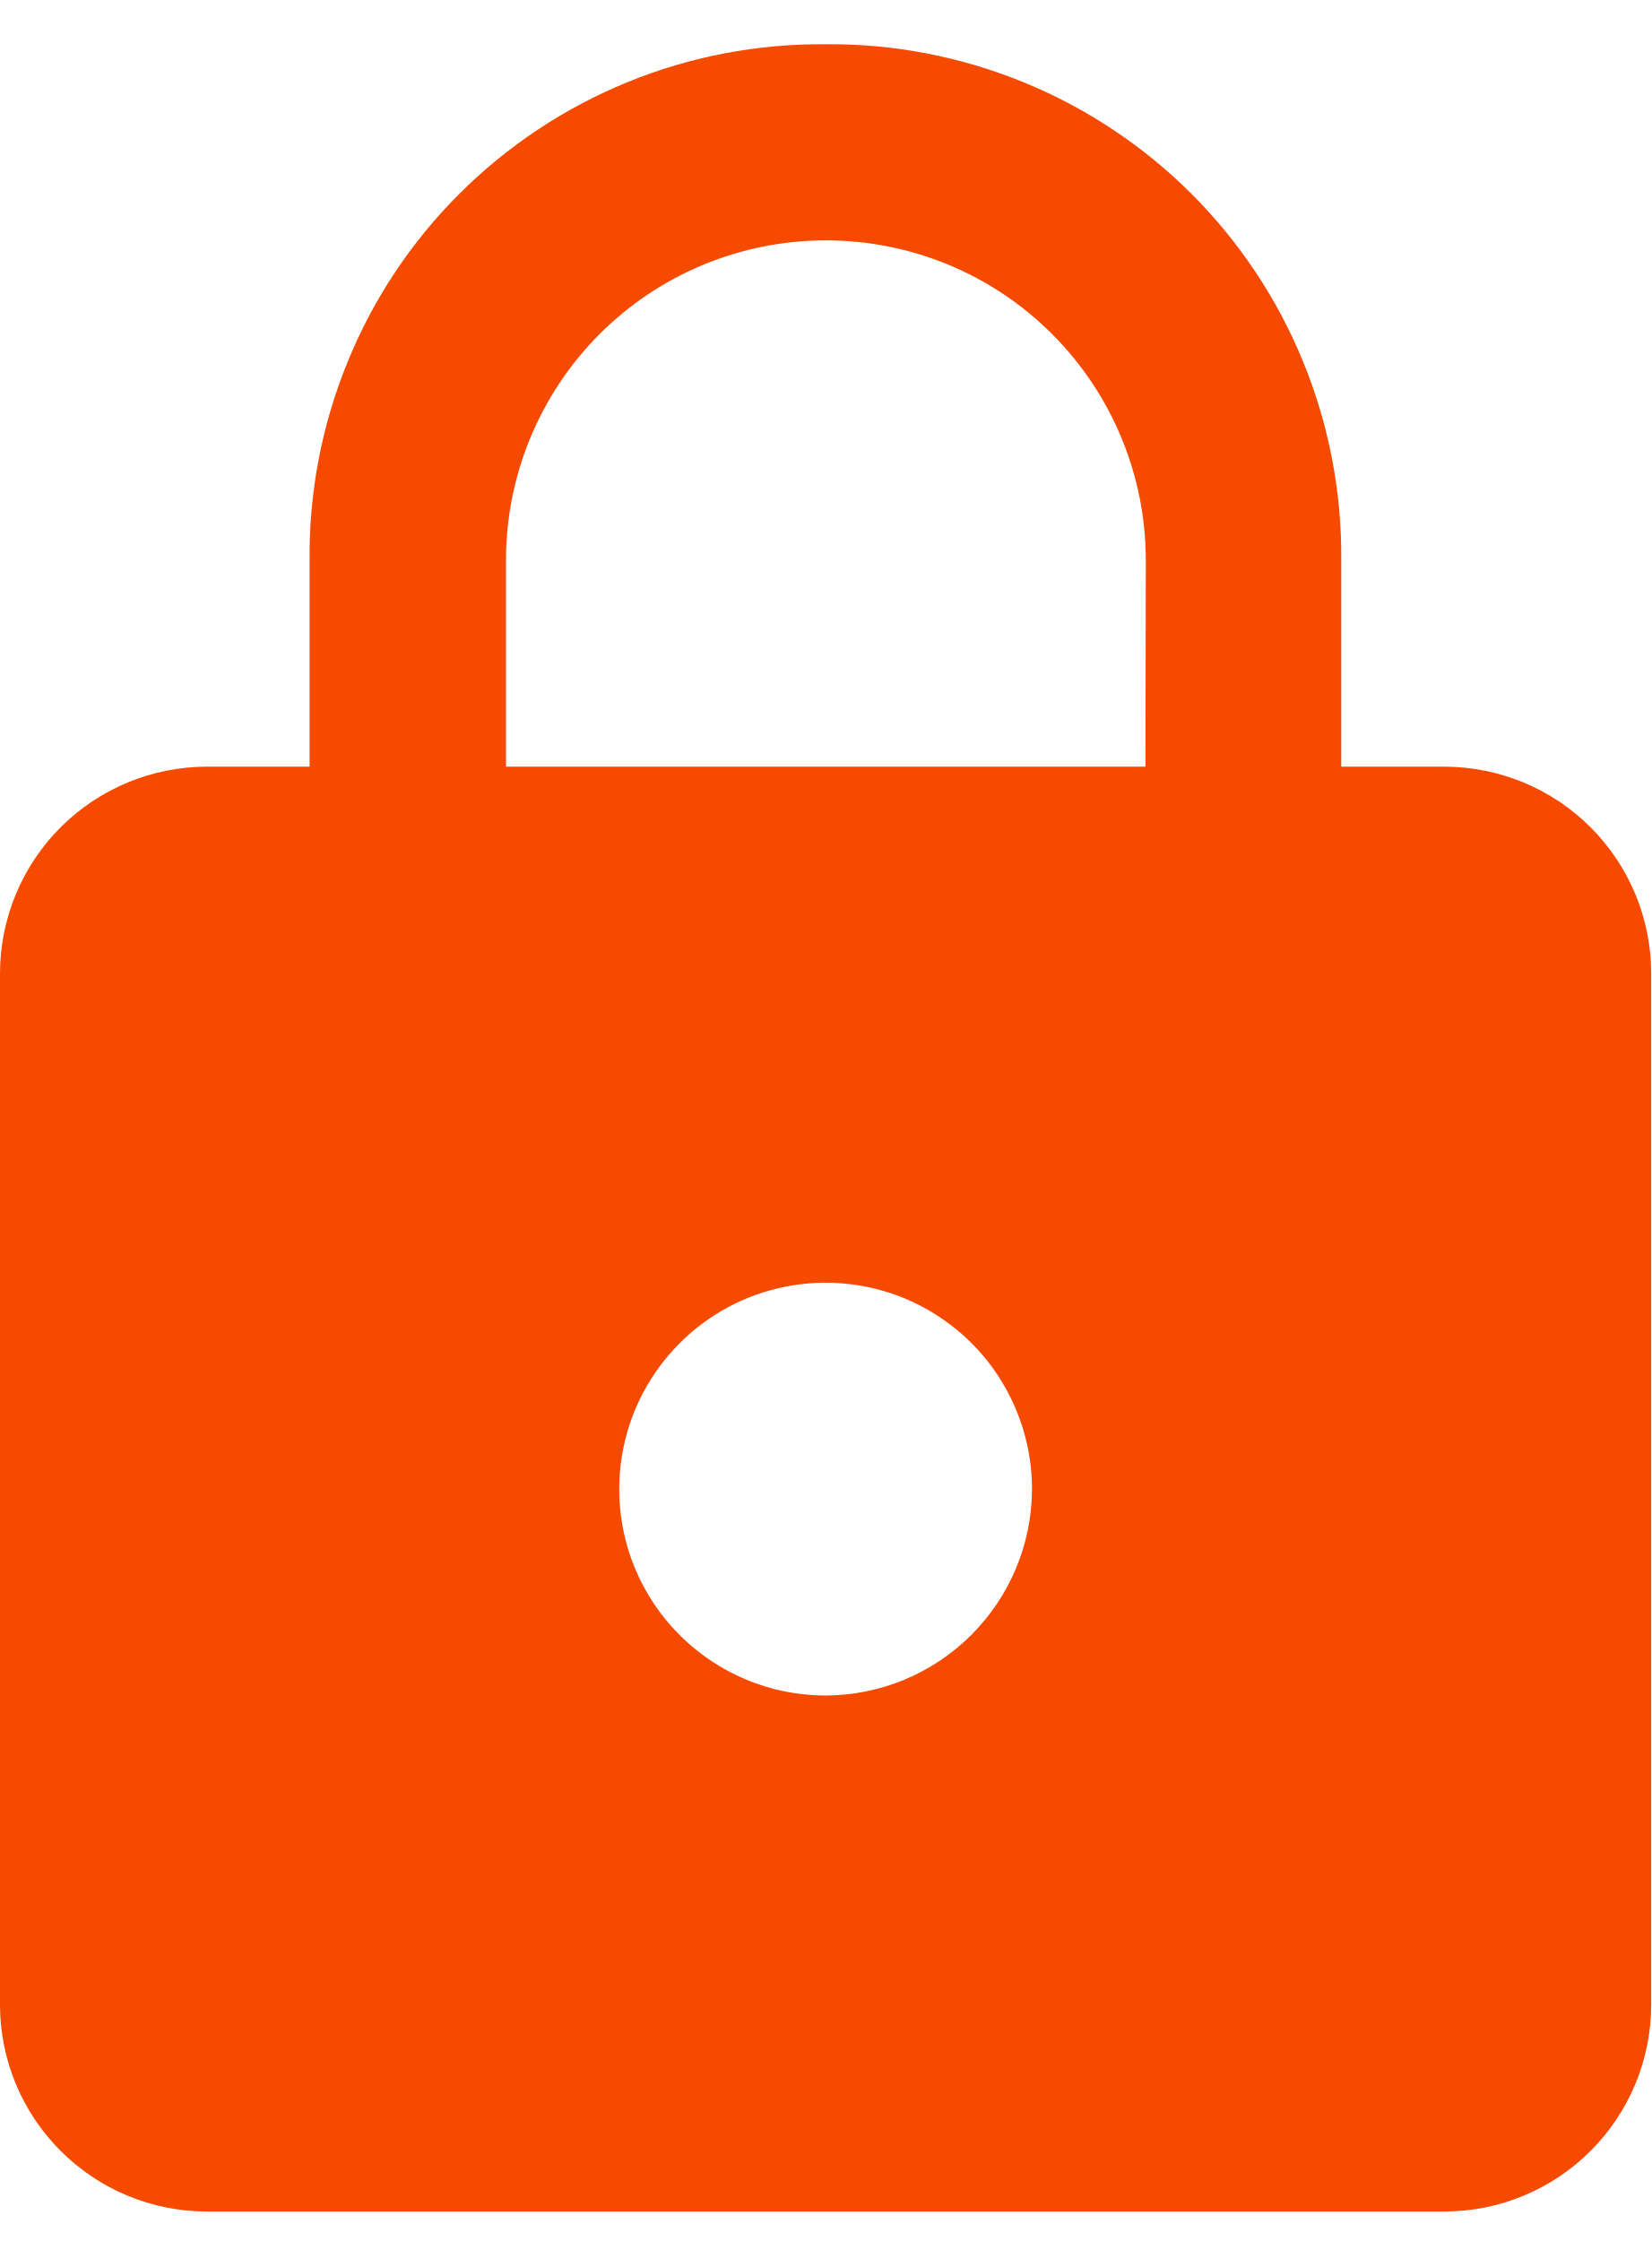
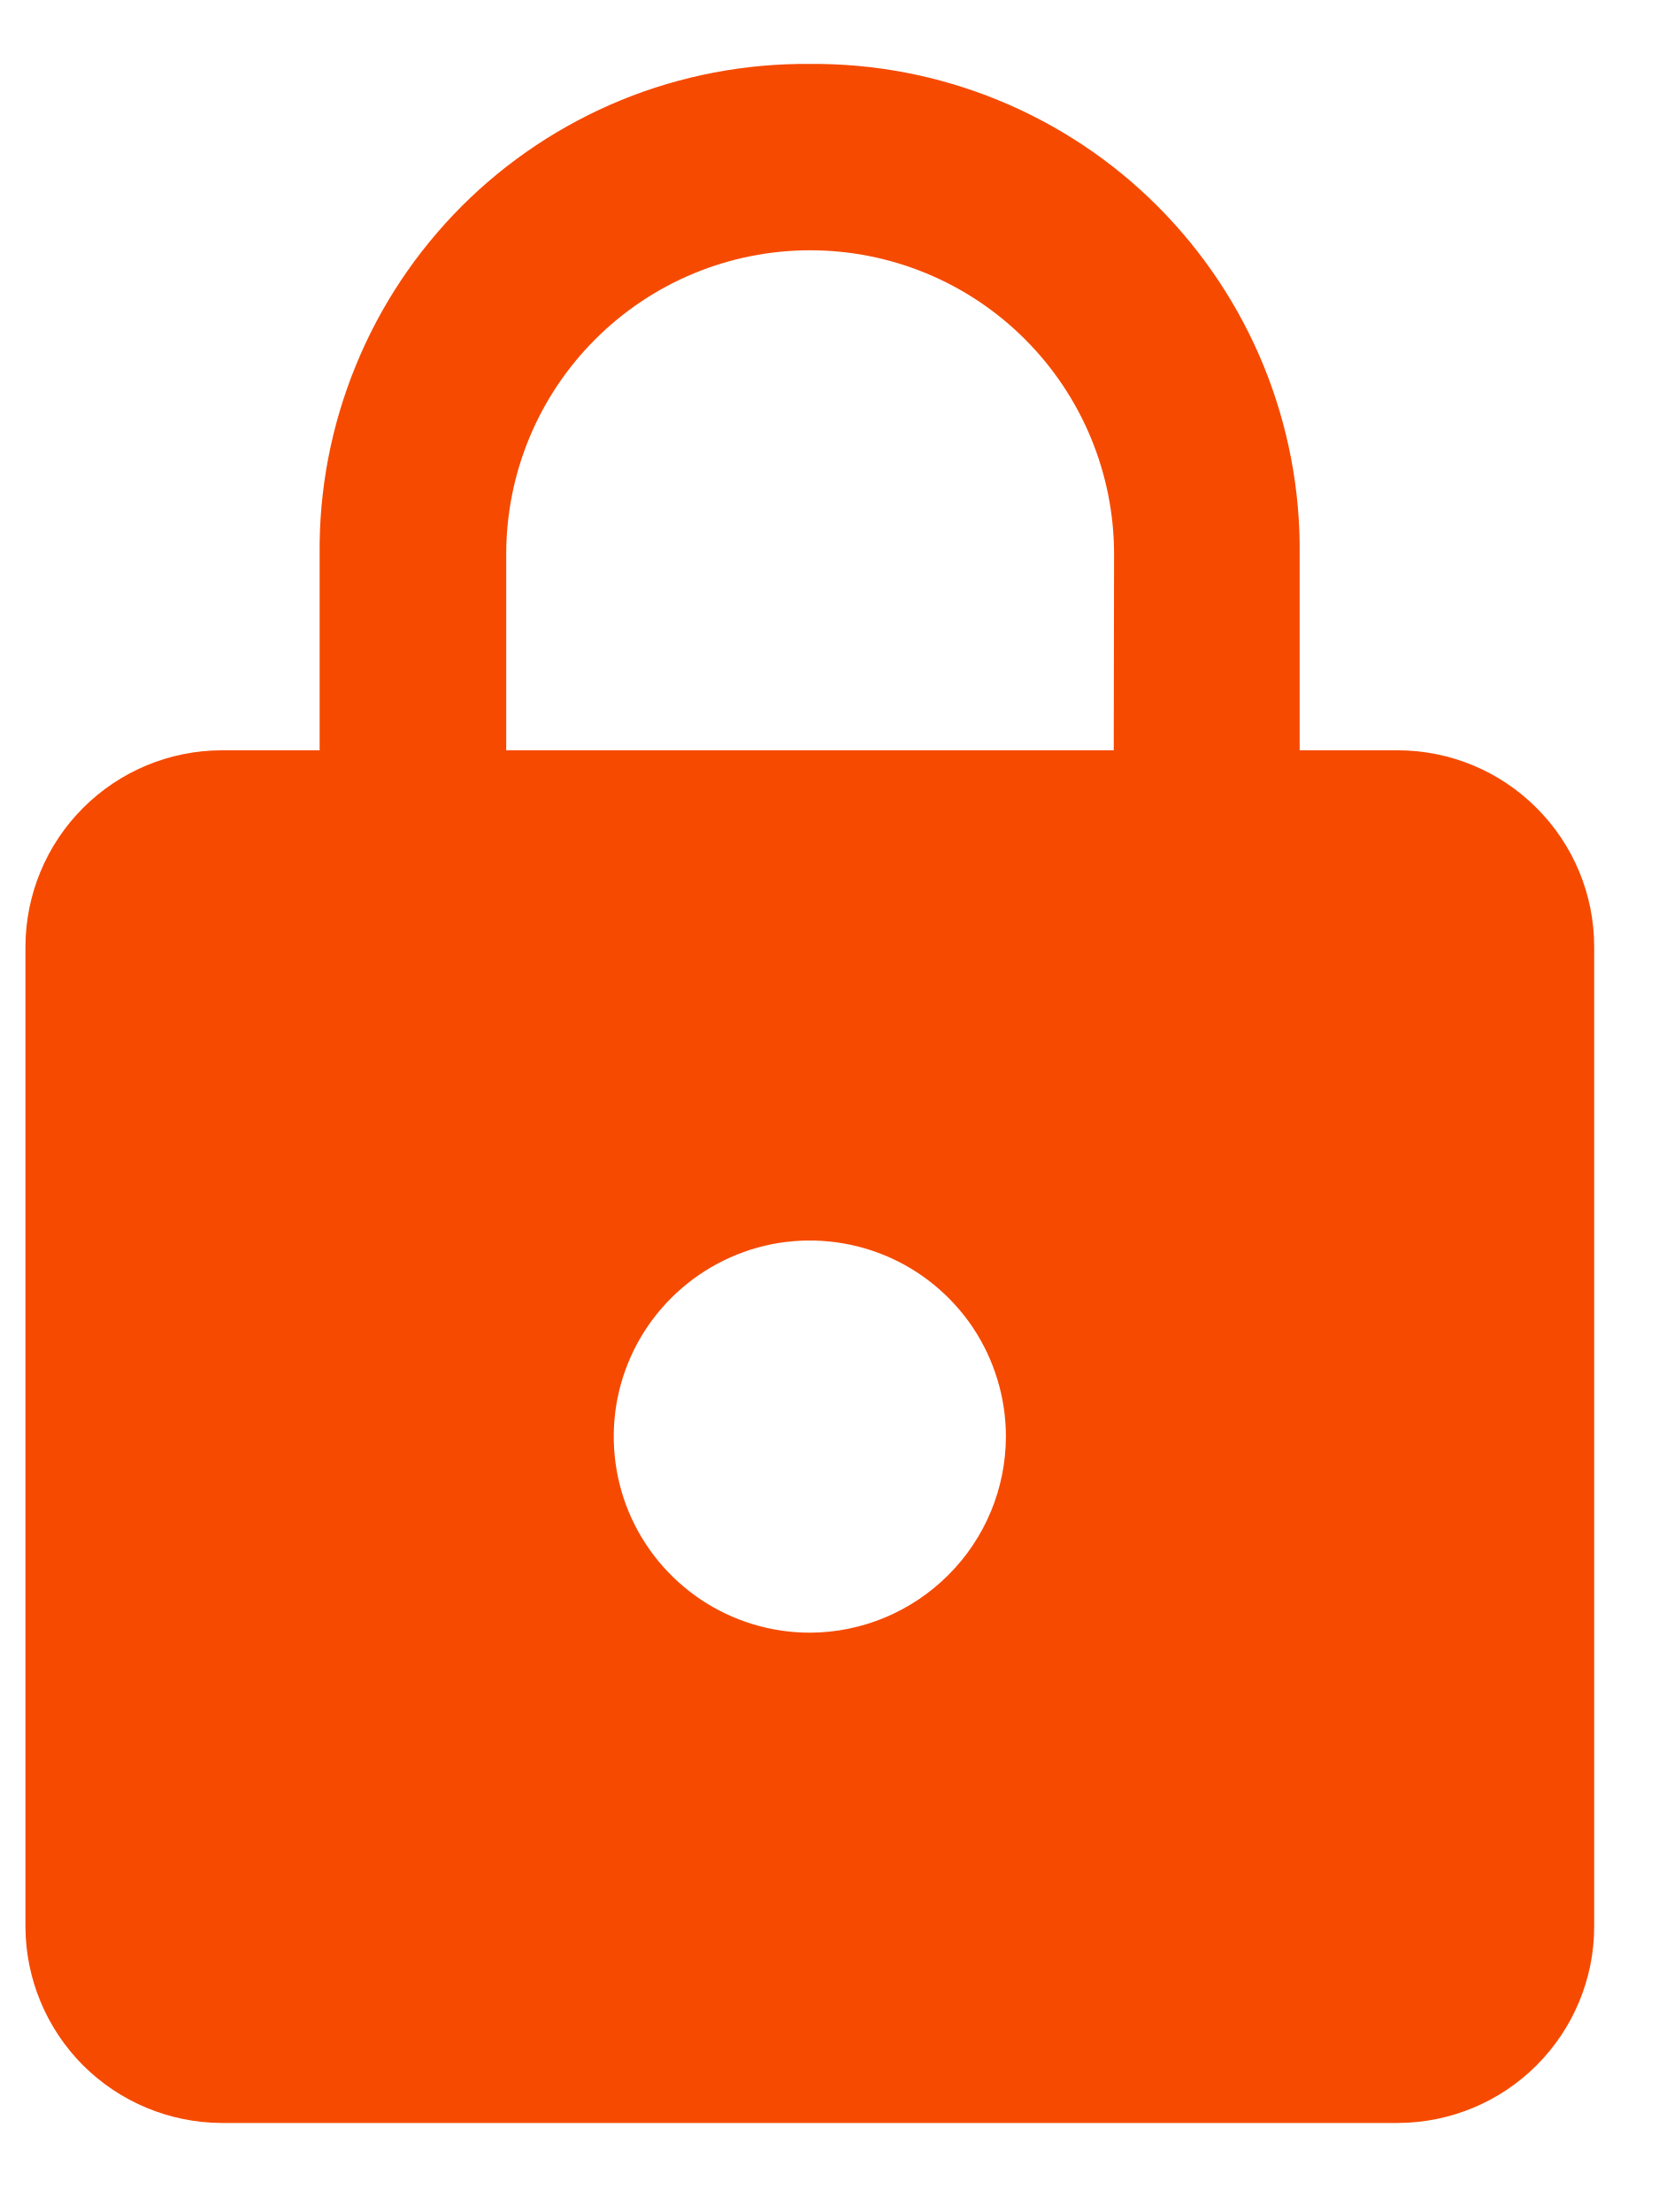
- <svg xmlns="http://www.w3.org/2000/svg" width="14" height="19" viewBox="0 0 14 19" fill="none">
-   <path d="M12.25 6.5H11.372V4.75C11.377 4.174 11.268 3.603 11.05 3.07C10.833 2.537 10.511 2.053 10.104 1.645C9.697 1.238 9.213 0.916 8.68 0.698C8.147 0.48 7.576 0.37 7 0.375C6.424 0.37 5.852 0.479 5.319 0.697C4.786 0.915 4.301 1.237 3.894 1.644C3.486 2.051 3.164 2.536 2.947 3.069C2.729 3.603 2.619 4.174 2.625 4.75V6.5H1.75C1.286 6.502 0.842 6.686 0.514 7.014C0.186 7.342 0.001 7.787 0 8.25L0 17C0.001 17.464 0.186 17.908 0.514 18.236C0.842 18.564 1.286 18.749 1.75 18.75H12.25C12.714 18.749 13.158 18.564 13.486 18.236C13.814 17.908 13.999 17.464 14 17V8.25C13.999 7.787 13.814 7.342 13.486 7.014C13.158 6.686 12.714 6.502 12.25 6.5ZM7 14.375C6.654 14.375 6.316 14.273 6.028 14.08C5.74 13.888 5.516 13.615 5.383 13.295C5.251 12.975 5.216 12.623 5.284 12.284C5.351 11.944 5.518 11.633 5.763 11.388C6.007 11.143 6.319 10.976 6.659 10.909C6.998 10.841 7.35 10.876 7.67 11.008C7.989 11.141 8.263 11.365 8.455 11.653C8.647 11.941 8.75 12.279 8.75 12.625C8.749 13.089 8.564 13.533 8.236 13.861C7.908 14.189 7.464 14.374 7 14.375ZM9.712 6.5H4.29V4.75C4.29 4.031 4.576 3.341 5.084 2.832C5.593 2.323 6.283 2.038 7.002 2.038C7.722 2.038 8.412 2.323 8.92 2.832C9.429 3.341 9.715 4.031 9.715 4.75L9.712 6.5Z" fill="#F64A00" />
+ <svg xmlns="http://www.w3.org/2000/svg" width="15" height="20" viewBox="0 0 15 20" fill="none">
+   <path d="M12.641 6.784H11.751V5.011C11.757 4.427 11.646 3.849 11.426 3.309C11.205 2.768 10.879 2.278 10.467 1.865C10.055 1.452 9.564 1.126 9.024 0.905C8.484 0.684 7.906 0.573 7.322 0.578C6.739 0.573 6.16 0.683 5.619 0.904C5.079 1.125 4.588 1.451 4.175 1.864C3.763 2.277 3.436 2.767 3.216 3.308C2.995 3.848 2.884 4.427 2.89 5.011V6.784H2.003C1.534 6.785 1.084 6.972 0.751 7.305C0.419 7.637 0.232 8.087 0.23 8.557L0.23 17.422C0.232 17.891 0.419 18.341 0.751 18.674C1.084 19.006 1.534 19.193 2.003 19.195H12.641C13.111 19.193 13.561 19.006 13.893 18.674C14.226 18.341 14.413 17.891 14.414 17.422V8.557C14.413 8.087 14.226 7.637 13.893 7.305C13.561 6.972 13.111 6.785 12.641 6.784ZM7.322 14.762C6.972 14.762 6.629 14.658 6.337 14.463C6.046 14.268 5.819 13.992 5.684 13.668C5.55 13.344 5.515 12.987 5.583 12.643C5.652 12.299 5.821 11.983 6.069 11.736C6.317 11.488 6.633 11.319 6.976 11.25C7.32 11.182 7.677 11.217 8.001 11.351C8.325 11.485 8.602 11.713 8.797 12.004C8.991 12.296 9.095 12.639 9.095 12.989C9.094 13.459 8.907 13.909 8.574 14.241C8.242 14.573 7.792 14.761 7.322 14.762ZM10.07 6.784H4.577V5.011C4.577 4.282 4.866 3.583 5.382 3.068C5.897 2.552 6.596 2.263 7.325 2.263C8.054 2.263 8.753 2.552 9.268 3.068C9.783 3.583 10.073 4.282 10.073 5.011L10.07 6.784Z" fill="#F64A00" />
</svg>
